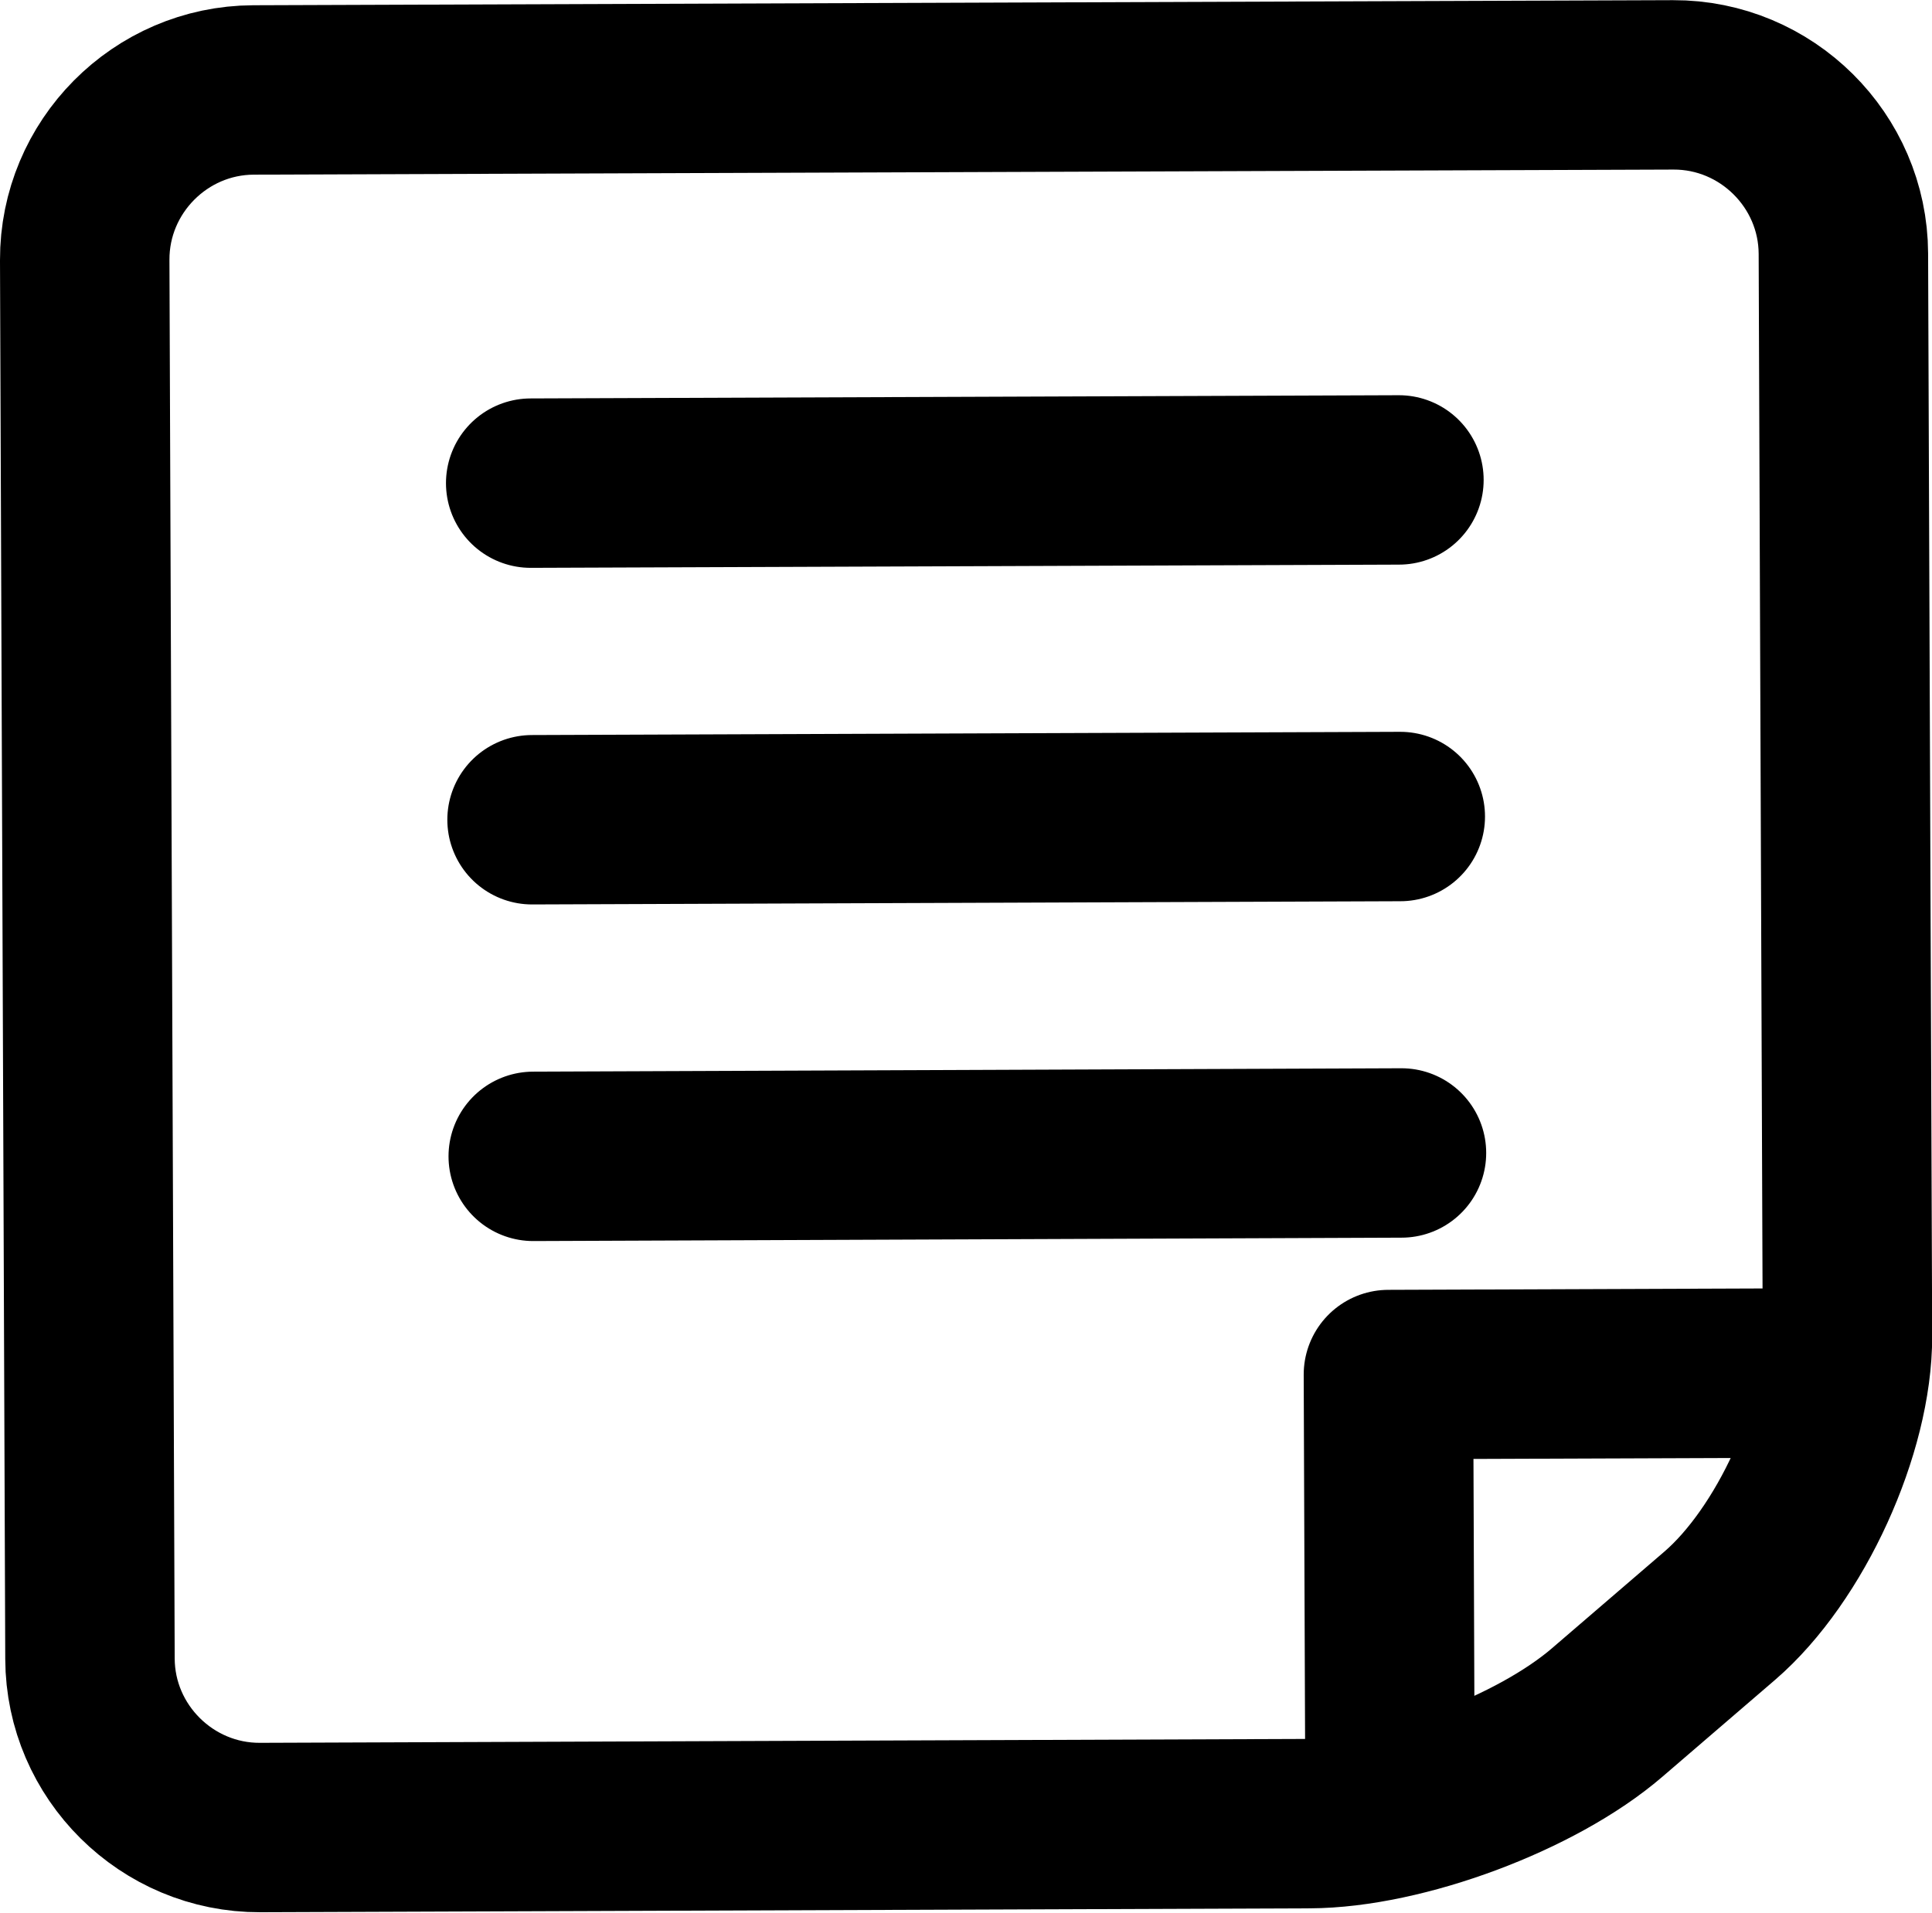
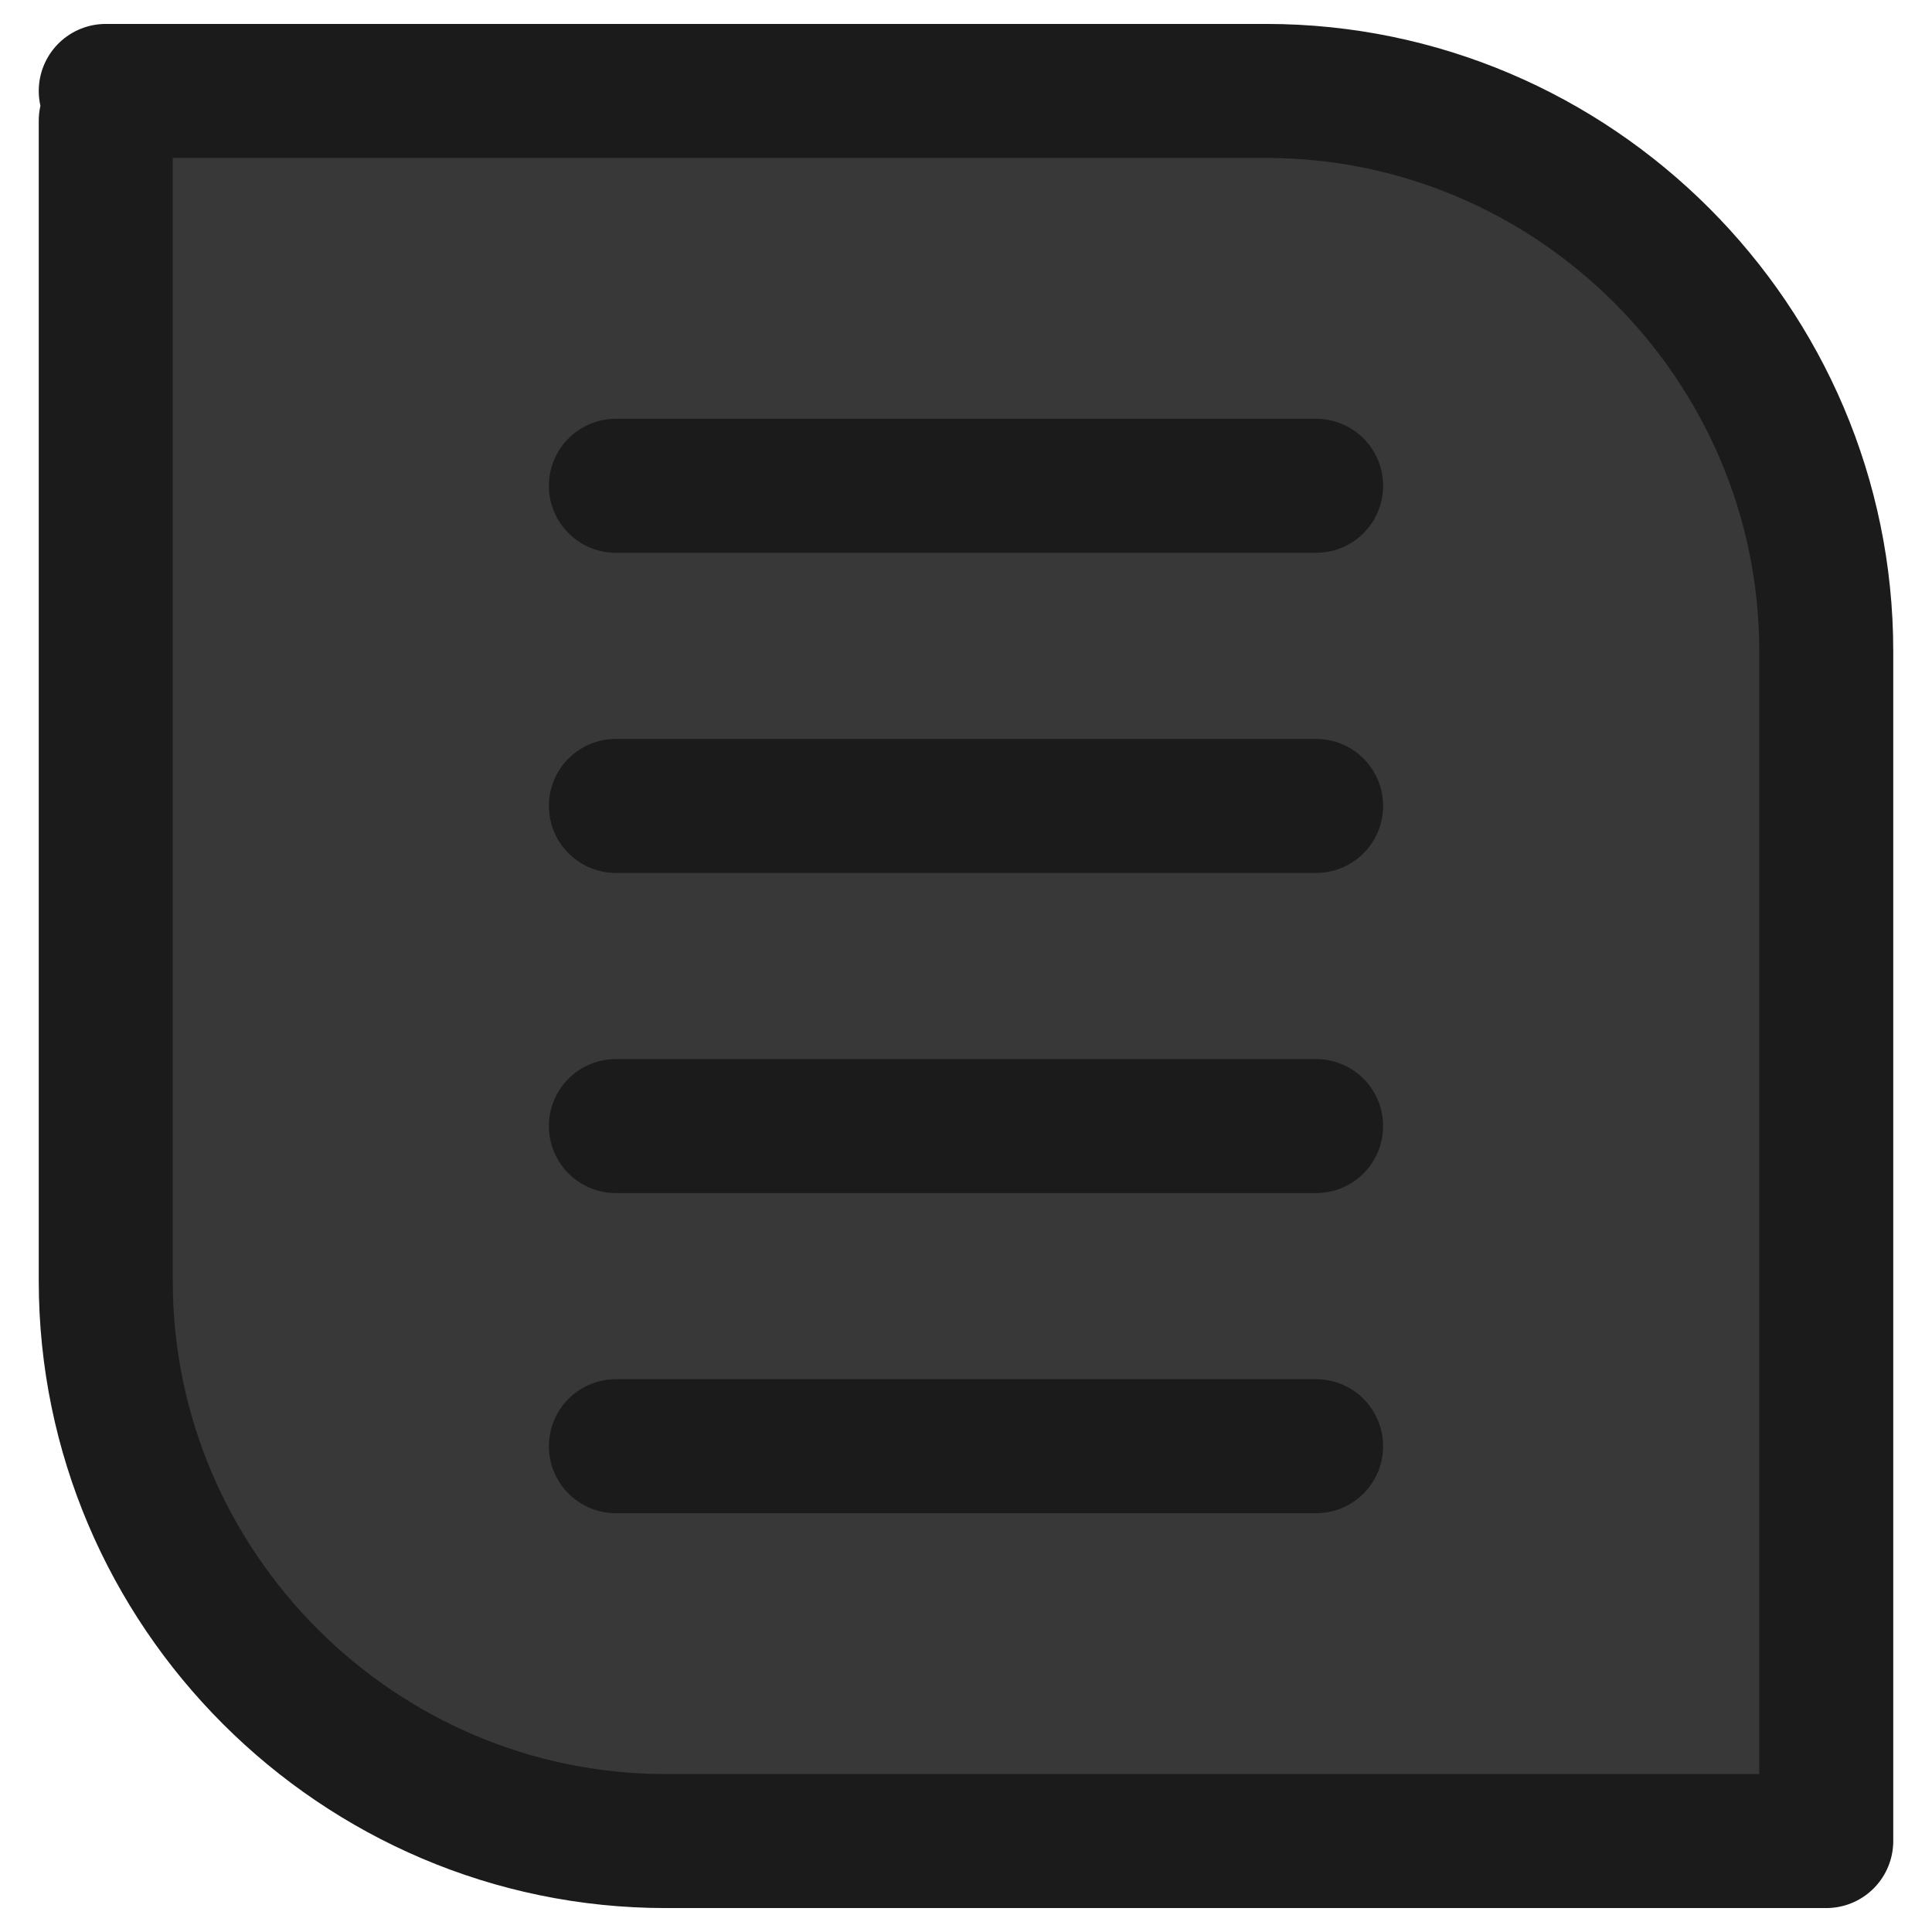
- <svg xmlns="http://www.w3.org/2000/svg" version="1.1" id="Layer_1" x="0px" y="0px" width="11.402px" height="11.288px" viewBox="0 0 11.402 11.288" enable-background="new 0 0 11.402 11.288" xml:space="preserve">
-   <g>
-     <path fill="none" stroke="currentColor" stroke-miterlimit="10" d="M1.496,0.531C0.946,0.533,0.498,0.985,0.5,1.535l0.031,8.257   c0.002,0.55,0.454,0.998,1.004,0.996l6.192-0.023c0.55-0.002,1.341-0.297,1.758-0.656l0.664-0.571   c0.417-0.359,0.756-1.102,0.754-1.652l-0.024-6.389c-0.002-0.55-0.454-0.998-1.004-0.996L1.496,0.531z" />
-   </g>
-   <polyline fill="none" stroke="currentColor" stroke-linejoin="round" stroke-miterlimit="10" points="8.204,10.764 8.194,8.114   10.903,8.104 " />
-   <line fill="none" stroke="currentColor" stroke-linecap="round" stroke-linejoin="round" stroke-miterlimit="10" x1="3.132" y1="2.852" x2="8.256" y2="2.833" />
-   <line fill="none" stroke="currentColor" stroke-linecap="round" stroke-linejoin="round" stroke-miterlimit="10" x1="3.14" y1="4.839" x2="8.264" y2="4.82" />
-   <line fill="none" stroke="currentColor" stroke-linecap="round" stroke-linejoin="round" stroke-miterlimit="10" x1="3.147" y1="6.826" x2="8.271" y2="6.806" />
+ <svg xmlns="http://www.w3.org/2000/svg" version="1.1" id="Layer_1" x="0px" y="0px" width="72.083px" height="72.083px" viewBox="0 0 72.083 72.083" enable-background="new 0 0 72.083 72.083" xml:space="preserve">
+   <path fill="#373837" stroke="#1B1B1C" stroke-width="5" stroke-linecap="round" stroke-linejoin="round" stroke-miterlimit="10" d="  M3.946,3.393h43.296c11.492,0,20.895,9.403,20.895,20.895V68.69H24.841c-11.492,0-20.895-9.403-20.895-20.895V4.5" />
+   <line fill="#373837" stroke="#1B1B1C" stroke-width="5" stroke-linecap="round" stroke-linejoin="round" stroke-miterlimit="10" x1="22.979" y1="18.125" x2="49.104" y2="18.125" />
+   <line fill="#373837" stroke="#1B1B1C" stroke-width="5" stroke-linecap="round" stroke-linejoin="round" stroke-miterlimit="10" x1="22.979" y1="53.958" x2="49.104" y2="53.958" />
+   <line fill="#373837" stroke="#1B1B1C" stroke-width="5" stroke-linecap="round" stroke-linejoin="round" stroke-miterlimit="10" x1="22.979" y1="30.069" x2="49.104" y2="30.069" />
+   <line fill="#373837" stroke="#1B1B1C" stroke-width="5" stroke-linecap="round" stroke-linejoin="round" stroke-miterlimit="10" x1="22.979" y1="42.014" x2="49.104" y2="42.014" />
</svg>
